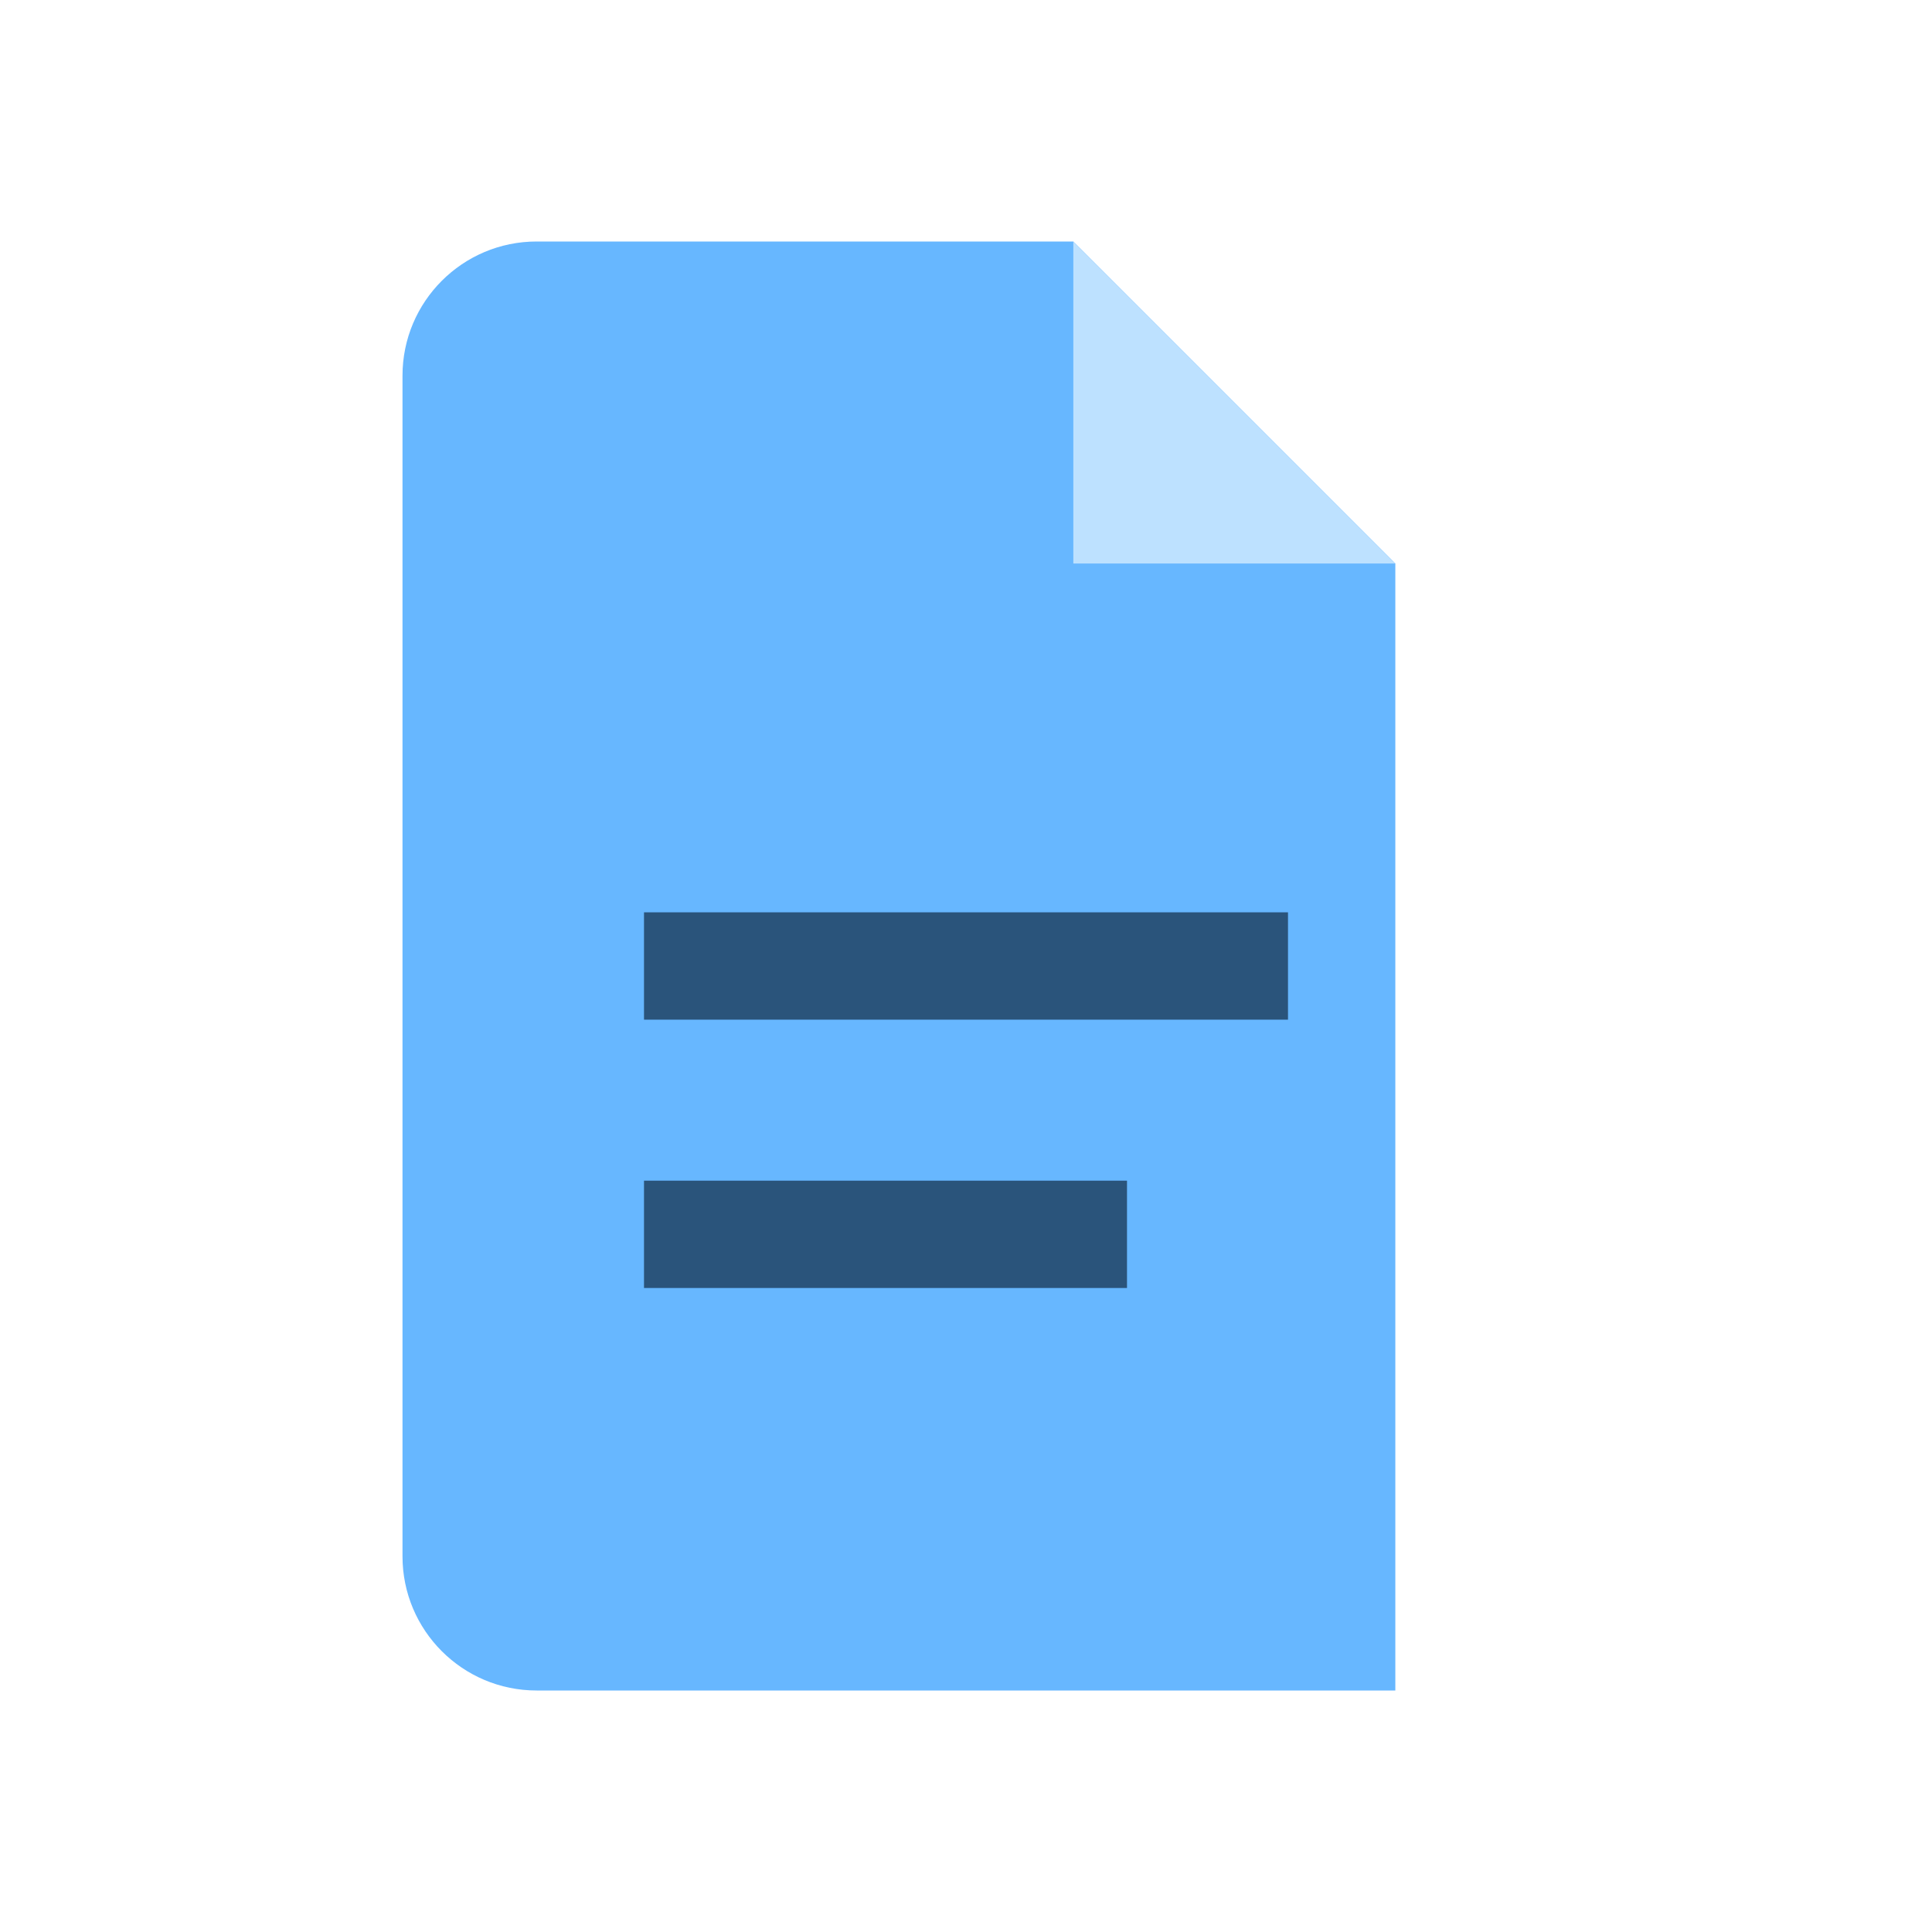
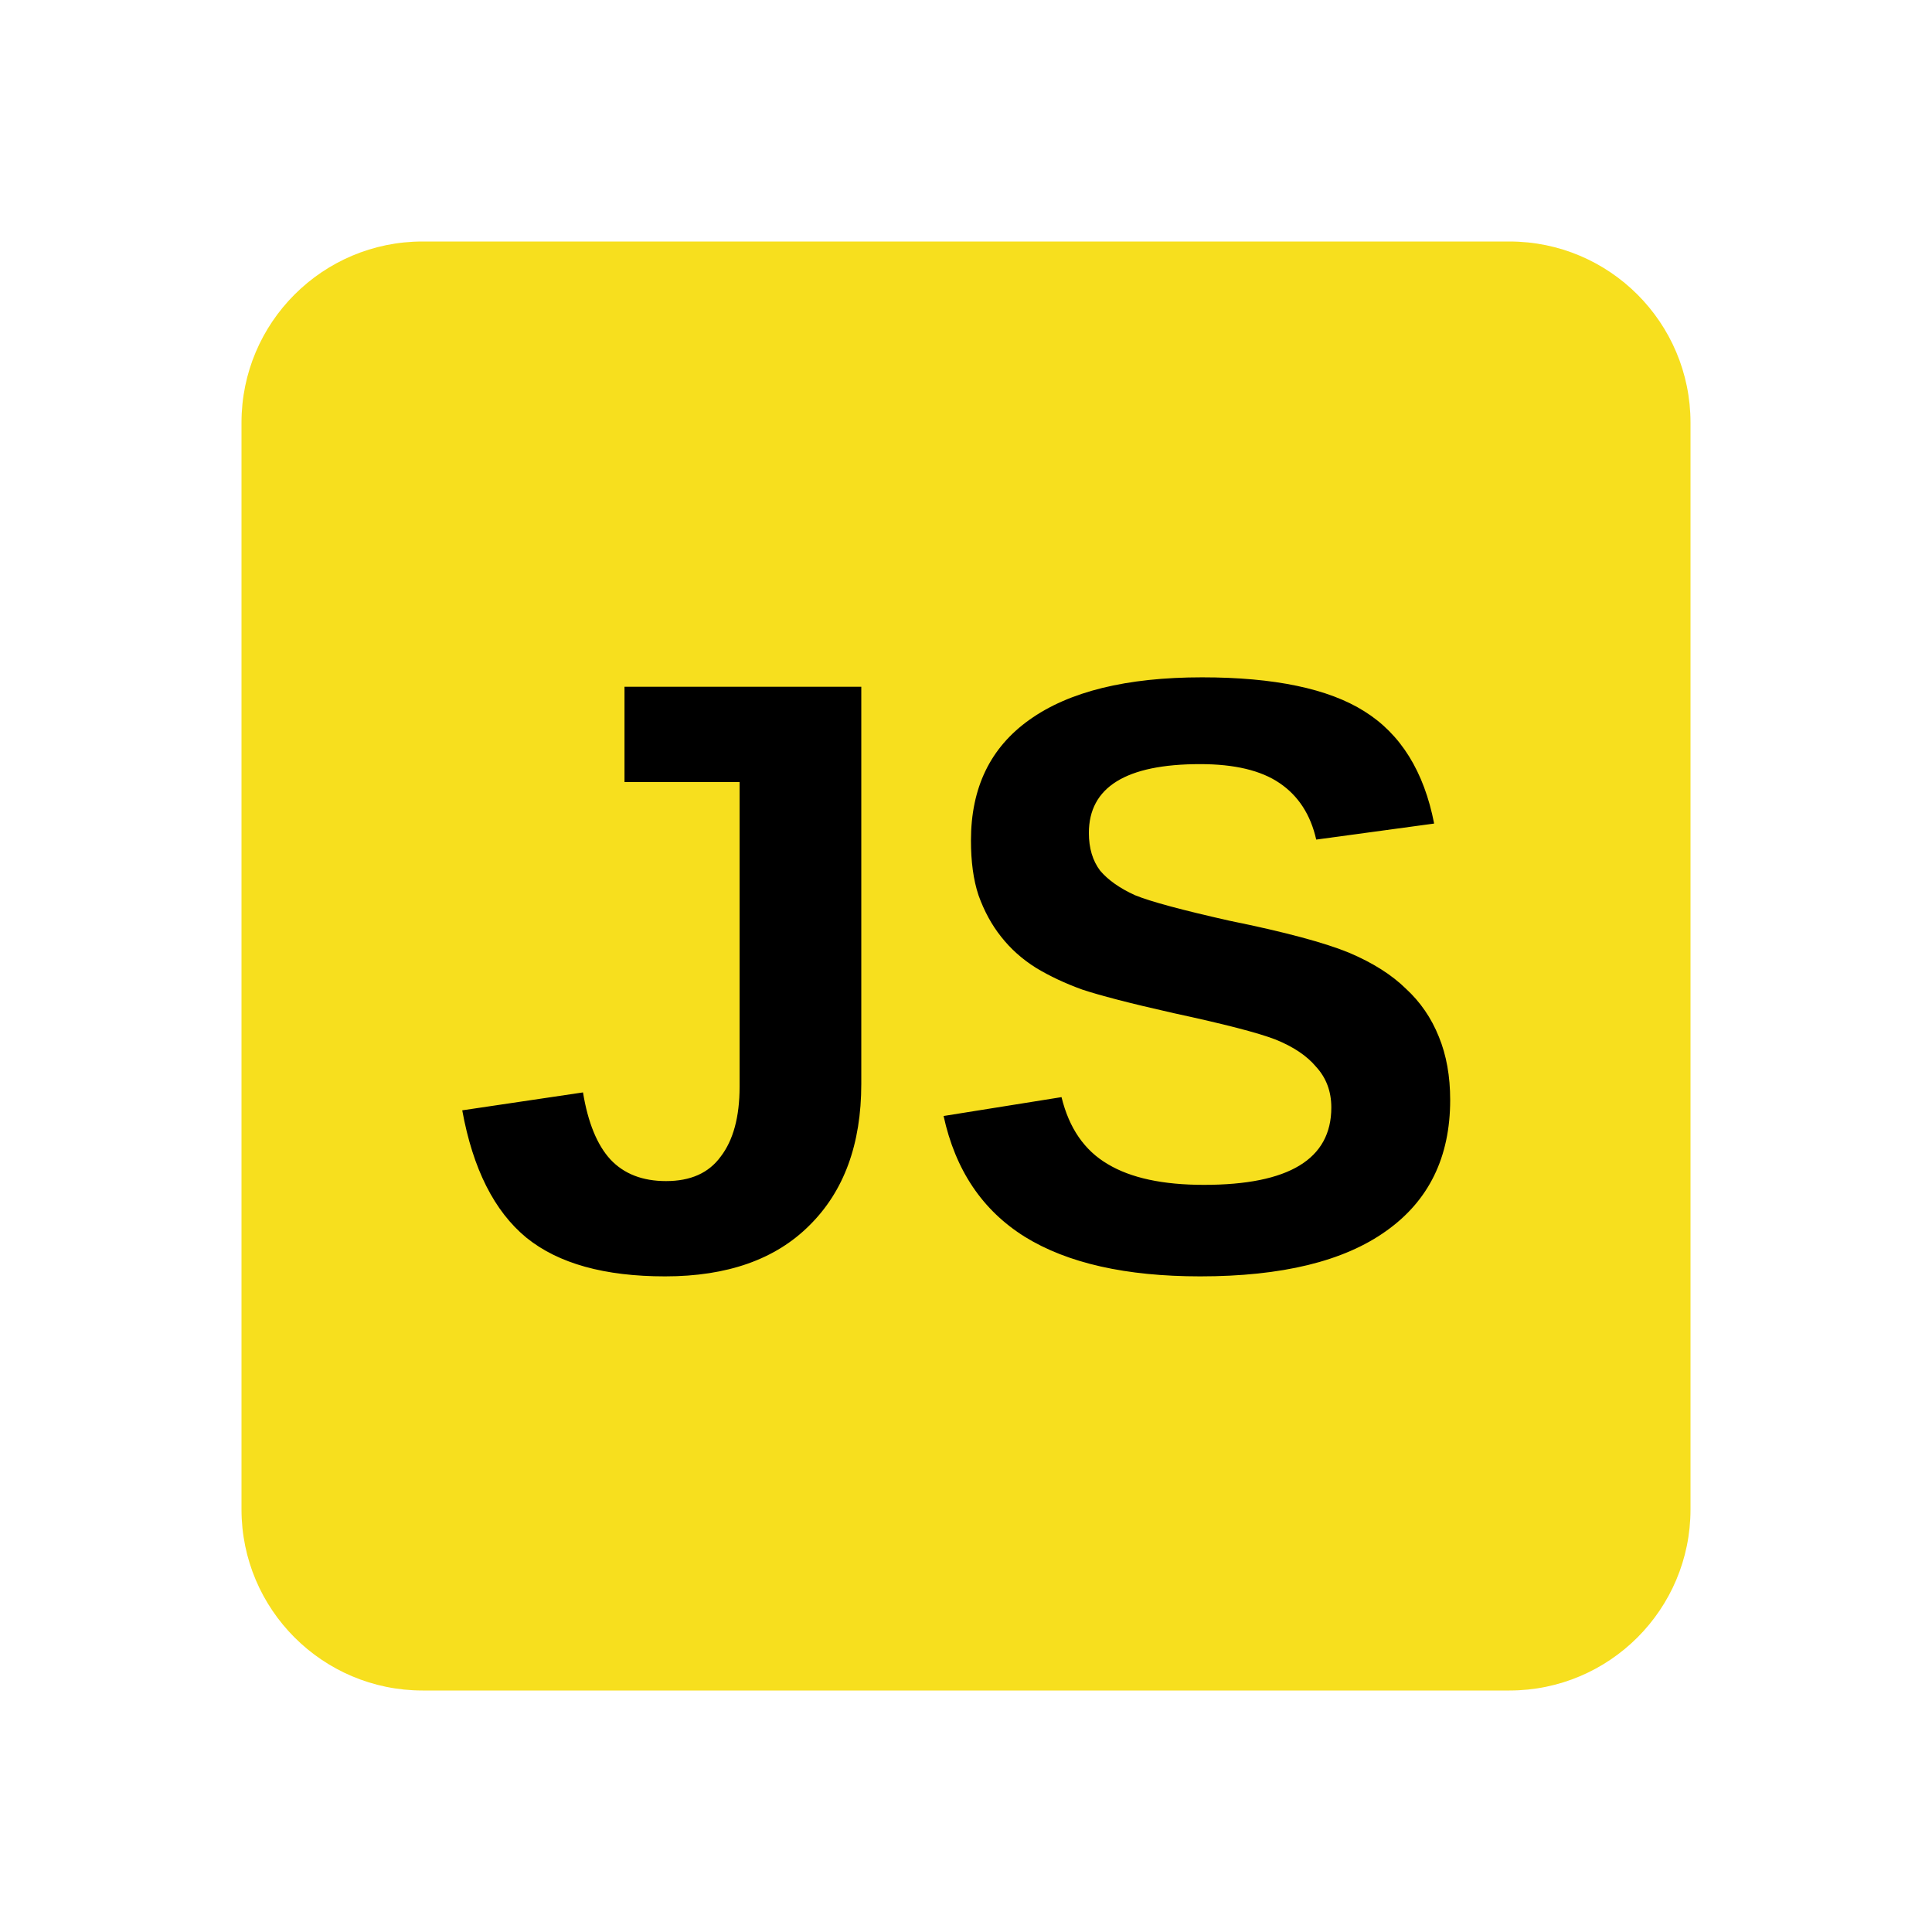
- <svg xmlns="http://www.w3.org/2000/svg" viewBox="0 0 36 36">
-   <path d="M10 4.5h10l6 6V31.5H10A2.5 2.5 0 0 1 7.5 29V7A2.5 2.5 0 0 1 10 4.5z" fill="#67b7ff" />
-   <path d="M20 4.5v6h6" fill="#bde1ff" />
-   <path d="M12 17h12v2H12zm0 5h9v2h-9z" fill="#0f2a43" opacity="0.7" />
+ <svg xmlns="http://www.w3.org/2000/svg" width="32" height="32" viewBox="0 0 32 32" fill="none">
+   <rect x="4" y="4" width="24" height="24" rx="3" fill="#F7DF1E" />
+   <text x="16" y="21" font-family="Arial, sans-serif" font-size="14" font-weight="bold" fill="#000" text-anchor="middle">JS</text>
+   <path d="M24 8 L20 16 L23 16 L19 24 L23 16 L20 16 Z" fill="#000" opacity="0.3" />
</svg>
